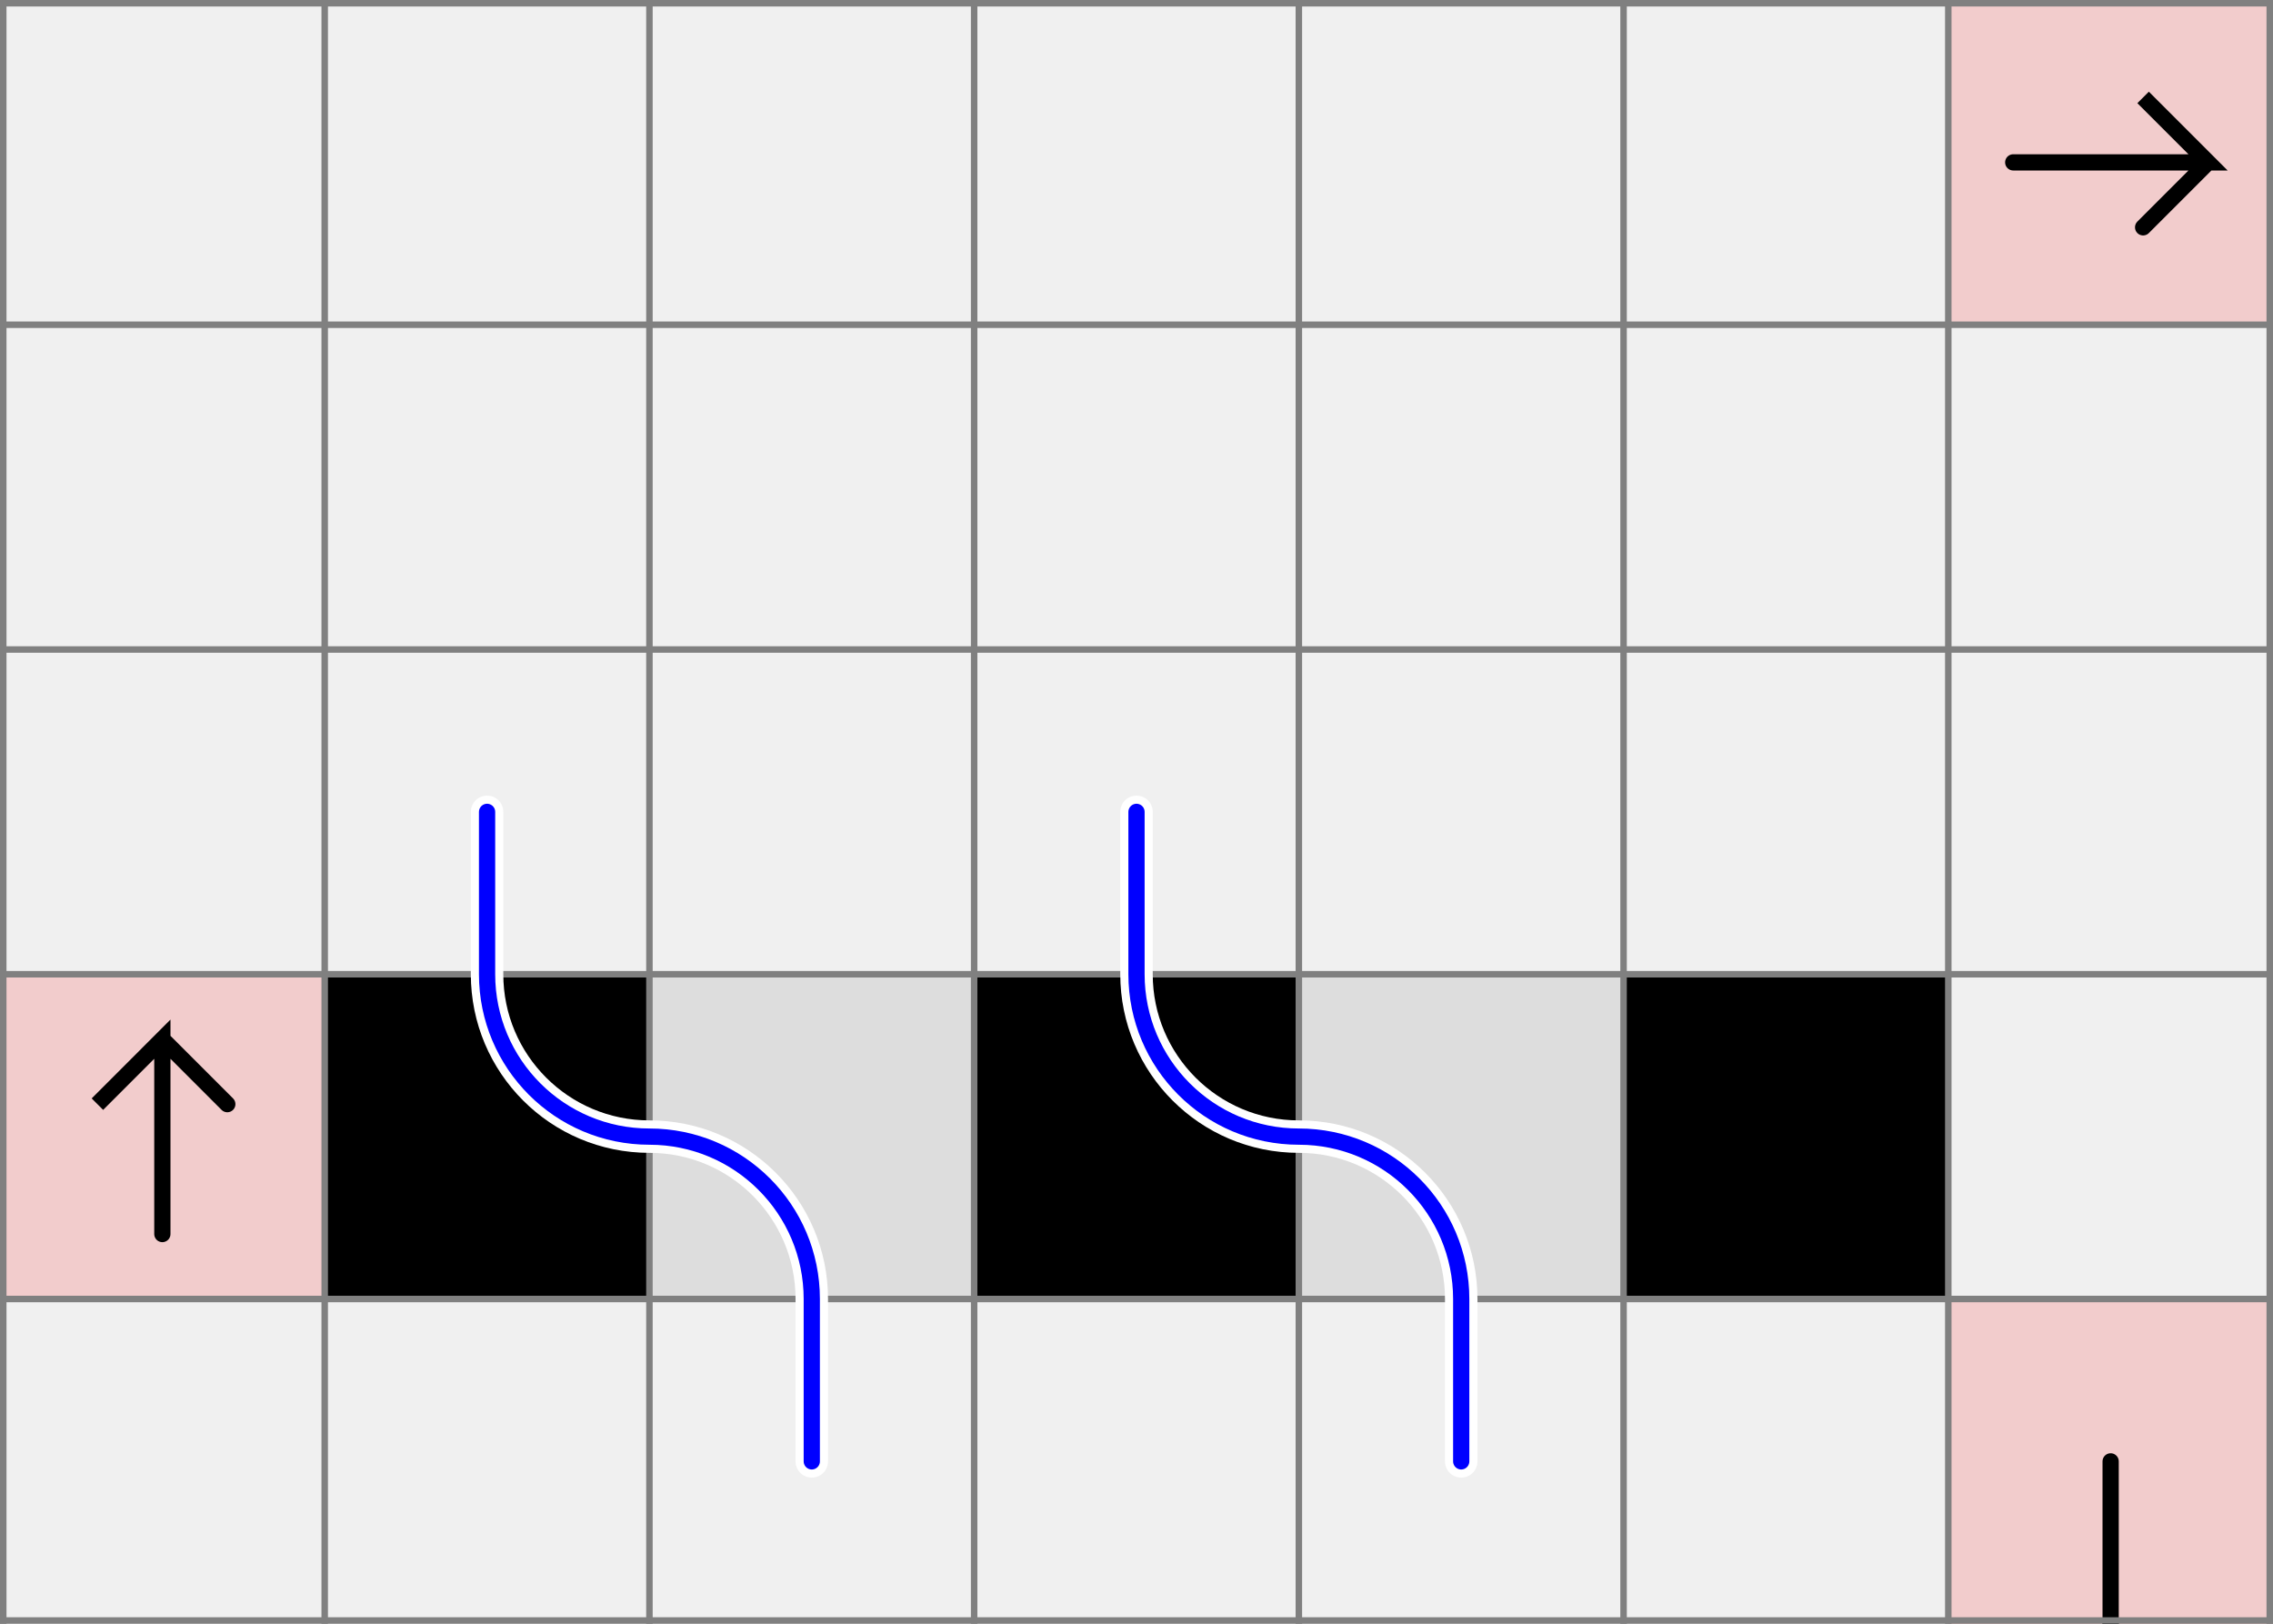
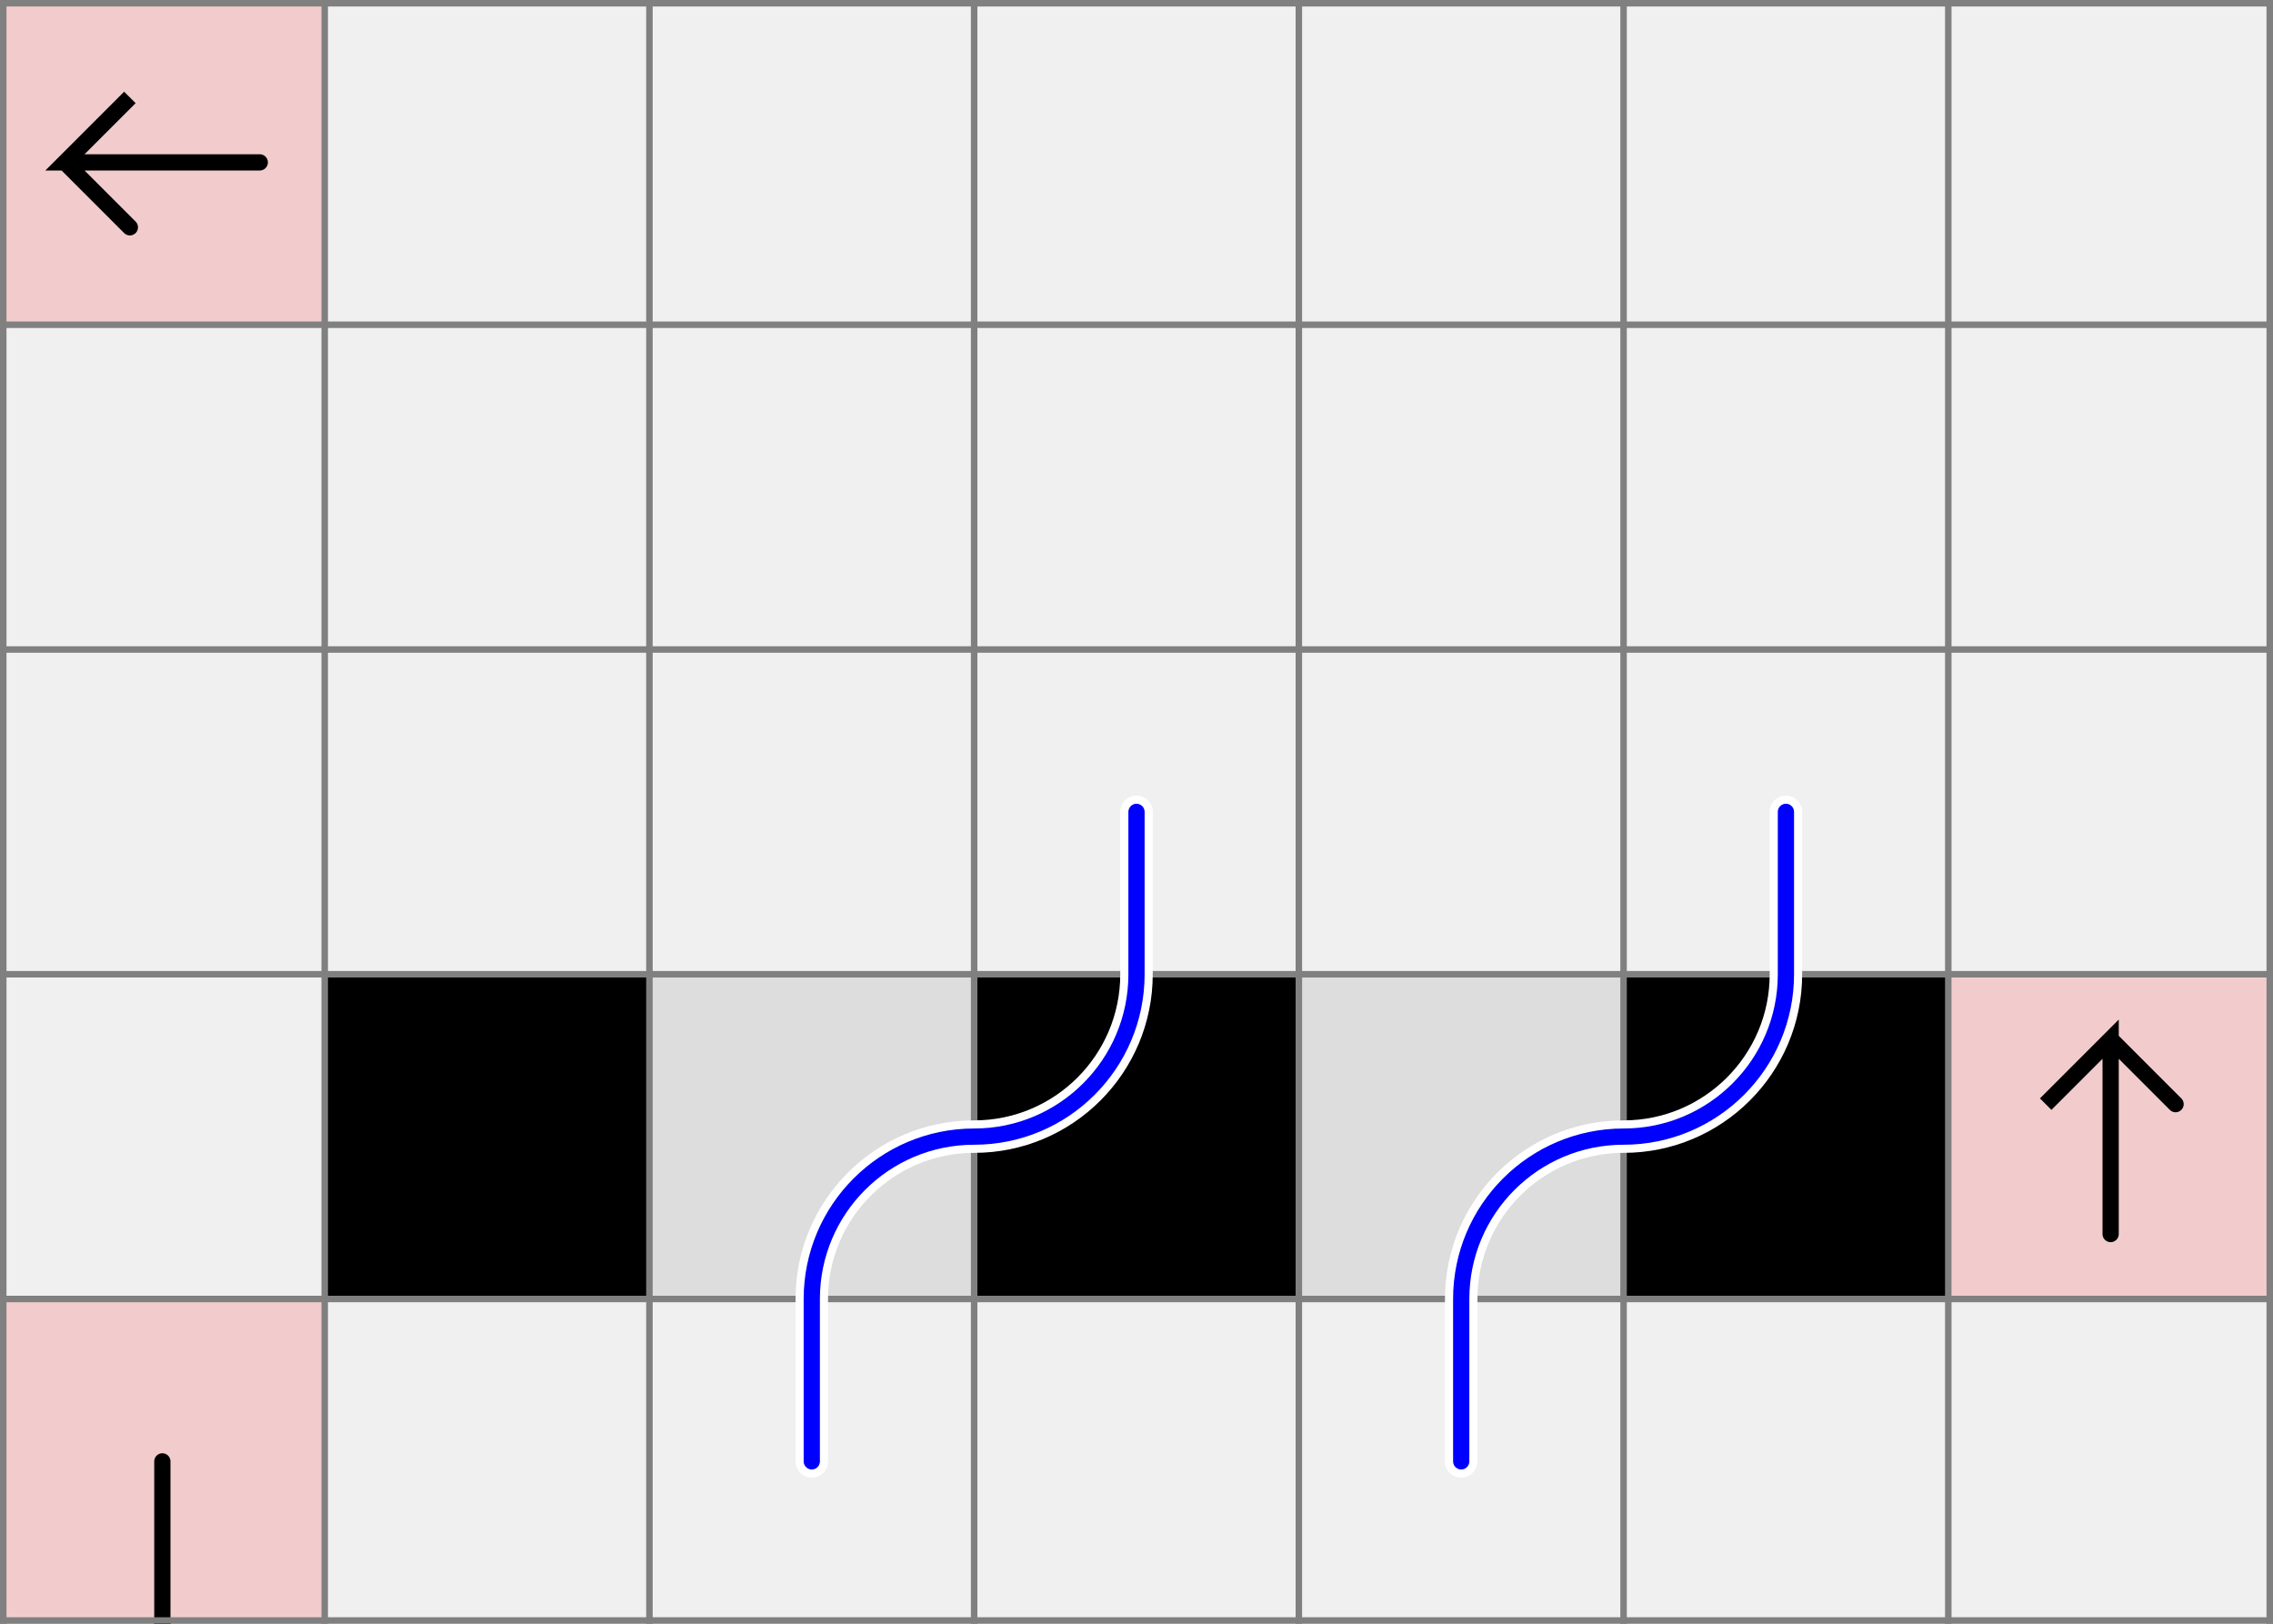
<svg xmlns="http://www.w3.org/2000/svg" viewBox="0 0 7 5">
  <style>
		svg { background-color: white; }
	</style>
-   <path d="M 6 4 h 1 v 1 h -1 z" fill="#ff0000" fill-opacity="0.15" />
-   <path d="M 6.5 5 v -0.5" fill="white" fill-opacity="0" stroke="black" stroke-width="0.05" stroke-linecap="round" />
-   <path d="M 6 5 h 1 v 1 h -1 z" fill="#ff0000" fill-opacity="0.15" />
-   <path d="M 6.5 5 v 0.5" fill="white" fill-opacity="0" stroke="black" stroke-width="0.05" stroke-linecap="round" />
-   <path d="M 0 3 h 1 v 1 h -1 z" fill="#ff0000" fill-opacity="0.15" />
-   <path d="M 0.5 3.8 v -0.6 l -0.2 0.2 l 0.2 -0.2 l 0.2 0.2" fill="white" fill-opacity="0" stroke="black" stroke-width="0.05" stroke-linecap="round" />
-   <path d="M 6 0 h 1 v 1 h -1 z" fill="#ff0000" fill-opacity="0.15" />
-   <path d="M 6.2 0.5 h 0.6 l -0.2 -0.2 l 0.2 0.2 l -0.2 0.2" fill="white" fill-opacity="0" stroke="black" stroke-width="0.05" stroke-linecap="round" />
+   <path d="M 0 4 h 1 v 1 h -1 z" fill="#ff0000" fill-opacity="0.15" />
+   <path d="M 0.5 5 v -0.5" fill="white" fill-opacity="0" stroke="black" stroke-width="0.05" stroke-linecap="round" />
+   <path d="M 0 5 h 1 v 1 h -1 z" fill="#ff0000" fill-opacity="0.15" />
+   <path d="M 0.5 5 v 0.5" fill="white" fill-opacity="0" stroke="black" stroke-width="0.05" stroke-linecap="round" />
+   <path d="M 0 0 h 1 v 1 h -1 z" fill="#ff0000" fill-opacity="0.15" />
+   <path d="M 0.8 0.5 h -0.6 l 0.2 -0.2 l -0.2 0.2 l 0.2 0.2" fill="white" fill-opacity="0" stroke="black" stroke-width="0.05" stroke-linecap="round" />
+   <path d="M 6 3 h 1 v 1 h -1 z" fill="#ff0000" fill-opacity="0.15" />
+   <path d="M 6.5 3.8 v -0.6 l -0.2 0.2 l 0.2 -0.2 l 0.2 0.2" fill="white" fill-opacity="0" stroke="black" stroke-width="0.05" stroke-linecap="round" />
+   <path d="M 1 3 h 1 v 1 h -1 z" fill="#000000" fill-opacity="1" />
+   <path d="M 2 3 h 1 v 1 h -1 z" fill="#dddddd" fill-opacity="1" />
+   <path d="M 3 3 h 1 v 1 h -1 z" fill="#000000" fill-opacity="1" />
+   <path d="M 4 3 h 1 v 1 h -1 z" fill="#dddddd" fill-opacity="1" />
  <path d="M 5 3 h 1 v 1 h -1 z" fill="#000000" fill-opacity="1" />
-   <path d="M 3 3 h 1 v 1 h -1 z" fill="#000000" fill-opacity="1" />
-   <path d="M 1 3 h 1 v 1 h -1 z" fill="#000000" fill-opacity="1" />
-   <path d="M 4 3 h 1 v 1 h -1 z" fill="#dddddd" fill-opacity="1" />
-   <path d="M 2 3 h 1 v 1 h -1 z" fill="#dddddd" fill-opacity="1" />
  <path fill="transparent" stroke="gray" stroke-width="0.02" d="M 0.01 0 v 5" />
  <path fill="transparent" stroke="gray" stroke-width="0.02" d="M 1 0 v 5" />
  <path fill="transparent" stroke="gray" stroke-width="0.02" d="M 2 0 v 5" />
  <path fill="transparent" stroke="gray" stroke-width="0.02" d="M 3 0 v 5" />
  <path fill="transparent" stroke="gray" stroke-width="0.02" d="M 4 0 v 5" />
  <path fill="transparent" stroke="gray" stroke-width="0.02" d="M 5 0 v 5" />
  <path fill="transparent" stroke="gray" stroke-width="0.02" d="M 6 0 v 5" />
  <path fill="transparent" stroke="gray" stroke-width="0.02" d="M 6.99 0 v 5" />
  <path fill="transparent" stroke="gray" stroke-width="0.02" d="M 0 0.01 h 7" />
  <path fill="transparent" stroke="gray" stroke-width="0.02" d="M 0 1 h 7" />
  <path fill="transparent" stroke="gray" stroke-width="0.02" d="M 0 2 h 7" />
  <path fill="transparent" stroke="gray" stroke-width="0.02" d="M 0 3 h 7" />
  <path fill="transparent" stroke="gray" stroke-width="0.02" d="M 0 4 h 7" />
  <path fill="transparent" stroke="gray" stroke-width="0.02" d="M 0 4.99 h 7" />
-   <path d="M 2.5 4.5 L 2.5 4 A 0.5 0.5 0 0 0 2 3.5 A 0.5 0.5 0 0 1 1.5 3 L 1.5 2.5 " fill="white" fill-opacity="0" stroke="white" stroke-width="0.1" stroke-linecap="round" />
-   <path d="M 2.5 4.5 L 2.5 4 A 0.5 0.5 0 0 0 2 3.5 A 0.5 0.5 0 0 1 1.5 3 L 1.5 2.5 " fill="white" fill-opacity="0" stroke="blue" stroke-width="0.05" stroke-linecap="round" />
-   <path d="M 4.5 4.5 L 4.5 4 A 0.5 0.5 0 0 0 4 3.5 A 0.5 0.5 0 0 1 3.5 3 L 3.5 2.5 " fill="white" fill-opacity="0" stroke="white" stroke-width="0.1" stroke-linecap="round" />
-   <path d="M 4.5 4.5 L 4.5 4 A 0.5 0.5 0 0 0 4 3.5 A 0.5 0.5 0 0 1 3.5 3 L 3.5 2.5 " fill="white" fill-opacity="0" stroke="blue" stroke-width="0.05" stroke-linecap="round" />
+   <path d="M 4.5 4.5 L 4.5 4 A 0.5 0.5 0 0 1 5 3.5 A 0.5 0.5 0 0 0 5.5 3 L 5.5 2.5 " fill="white" fill-opacity="0" stroke="white" stroke-width="0.1" stroke-linecap="round" />
+   <path d="M 4.5 4.5 L 4.5 4 A 0.5 0.5 0 0 1 5 3.5 A 0.5 0.5 0 0 0 5.5 3 L 5.5 2.5 " fill="white" fill-opacity="0" stroke="blue" stroke-width="0.05" stroke-linecap="round" />
+   <path d="M 2.5 4.5 L 2.5 4 A 0.5 0.5 0 0 1 3 3.5 A 0.5 0.5 0 0 0 3.5 3 L 3.5 2.5 " fill="white" fill-opacity="0" stroke="white" stroke-width="0.1" stroke-linecap="round" />
+   <path d="M 2.5 4.5 L 2.5 4 A 0.5 0.5 0 0 1 3 3.5 A 0.5 0.5 0 0 0 3.5 3 L 3.5 2.5 " fill="white" fill-opacity="0" stroke="blue" stroke-width="0.05" stroke-linecap="round" />
</svg>
